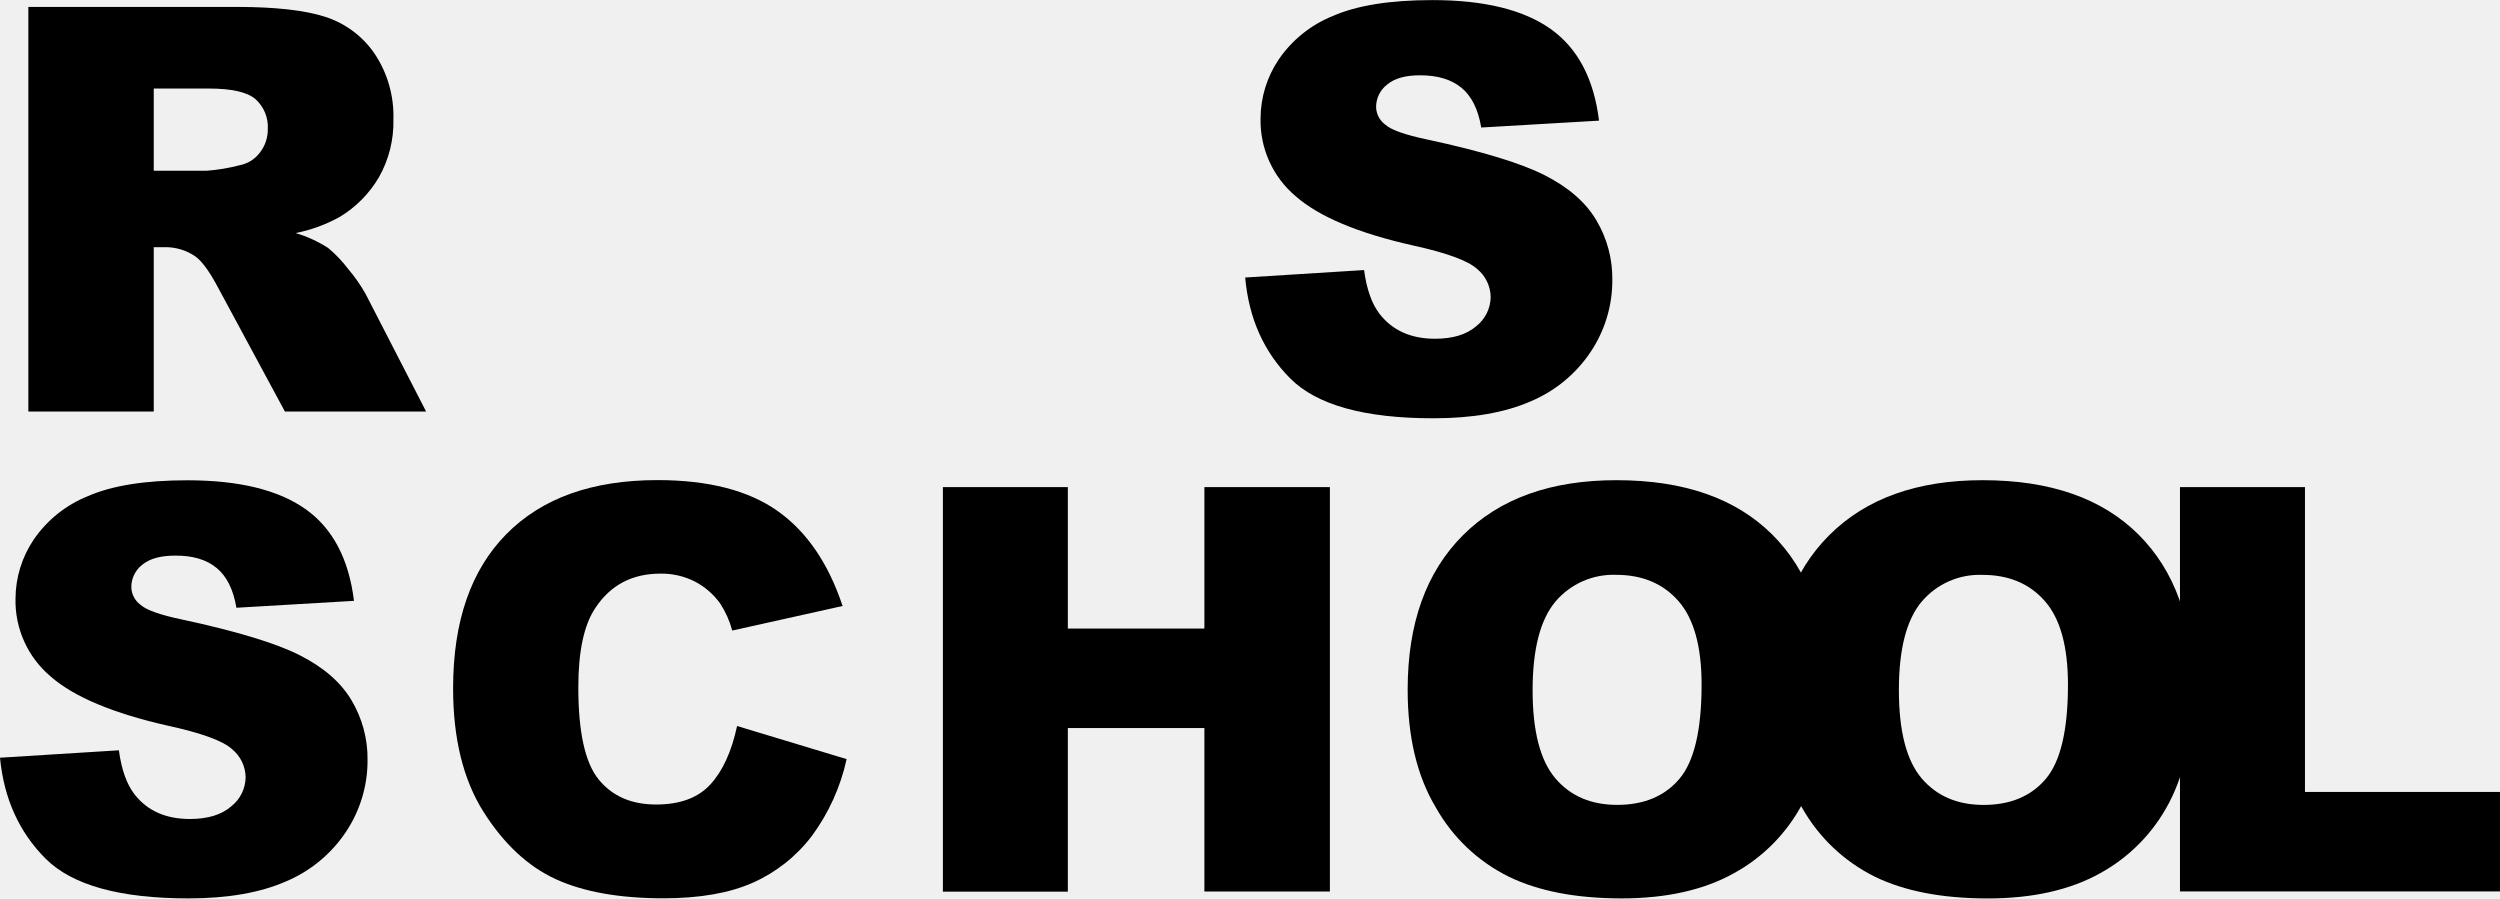
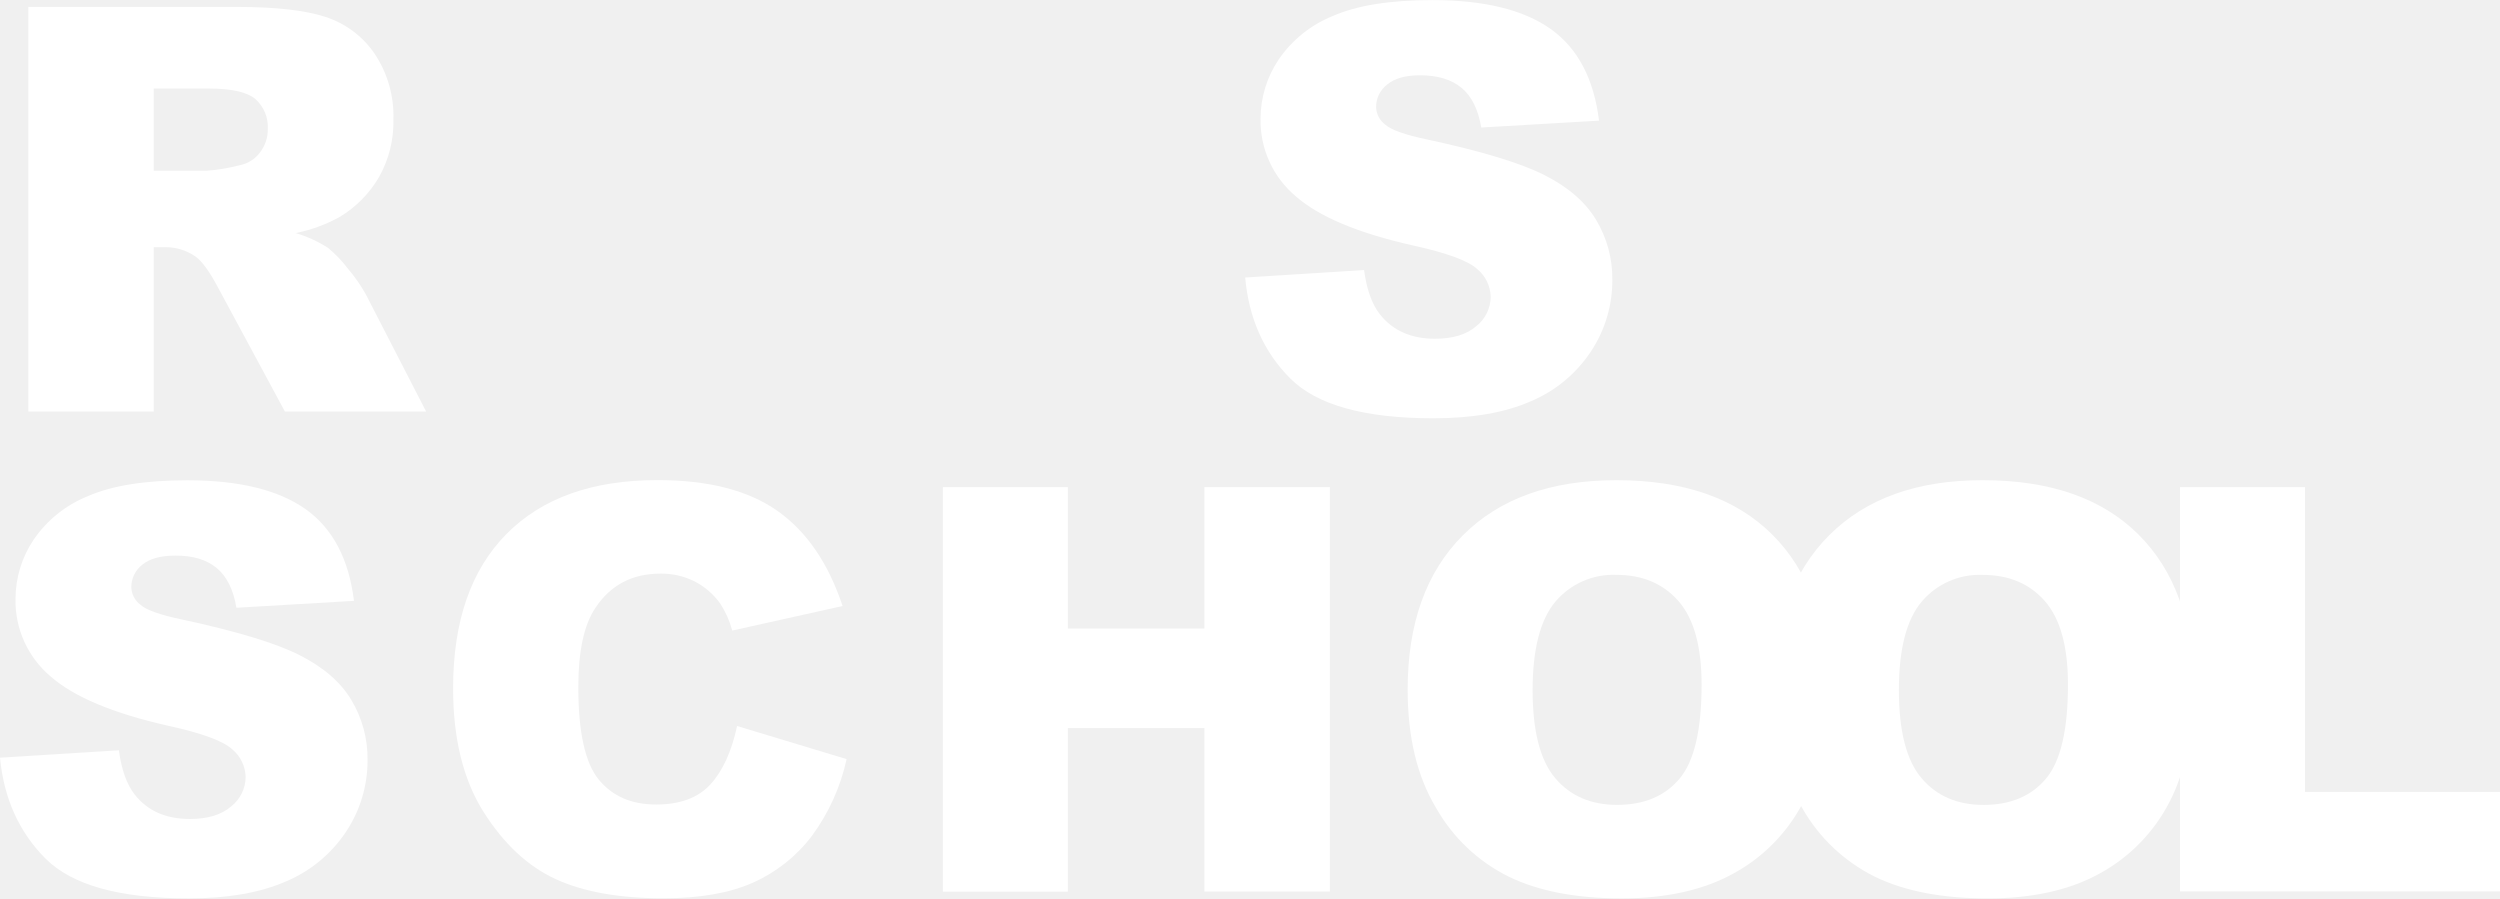
- <svg xmlns="http://www.w3.org/2000/svg" viewBox="0 0 552.85 198.67">
+ <svg xmlns="http://www.w3.org/2000/svg" viewBox="0 0 552.85 198.67" fill="#fff">
  <g id="Layer_2" data-name="Layer 2">
    <g id="Layer_1-2" data-name="Layer 1">
      <path d="M275.36,61.37l26.29-1.65q.86,6.41,3.48,9.76,4.28,5.43,12.2,5.43,5.91,0,9.12-2.77a8.34,8.34,0,0,0,3.2-6.44,8.18,8.18,0,0,0-3-6.22q-3-2.74-14.15-5.19-18.18-4.08-25.93-10.86a21.84,21.84,0,0,1-7.81-17.26,23.44,23.44,0,0,1,4-13,26.47,26.47,0,0,1,12-9.64q8-3.51,22-3.51,17.14,0,26.14,6.38t10.71,20.28l-26.05,1.52q-1-6-4.36-8.78T314,16.65c-3.21,0-5.63.69-7.25,2.05a6.25,6.25,0,0,0-2.44,5,5,5,0,0,0,2,3.84q1.95,1.77,9.27,3.3,18.12,3.9,26,7.9t11.4,9.91a25.12,25.12,0,0,1,3.57,13.24,28.37,28.37,0,0,1-4.75,15.86,29.83,29.83,0,0,1-13.3,11q-8.55,3.75-21.54,3.75-22.81,0-31.6-8.78T275.36,61.37Z" />
      <path d="M6.27,91V1.53H52.33q12.81,0,19.58,2.19a20.93,20.93,0,0,1,10.92,8.14A24.75,24.75,0,0,1,87,26.35,24.8,24.8,0,0,1,83.8,39.19,24.91,24.91,0,0,1,75.07,48a33.63,33.63,0,0,1-9.7,3.54,27.79,27.79,0,0,1,7.19,3.29A27.79,27.79,0,0,1,77,59.49,35.16,35.16,0,0,1,80.85,65L94.23,91H63L48.24,63.63q-2.81-5.31-5-6.9a11.63,11.63,0,0,0-6.78-2.07H34V91ZM34,37.76H45.68A41,41,0,0,0,53,36.54a7.3,7.3,0,0,0,4.48-2.81,8.24,8.24,0,0,0,1.74-5.18,8.23,8.23,0,0,0-2.75-6.65q-2.74-2.32-10.31-2.32H34Z" />
      <path d="M0,167.56l26.29-1.64q.86,6.41,3.48,9.76Q34,181.11,42,181.11q5.91,0,9.12-2.78a8.34,8.34,0,0,0,3.2-6.44,8.2,8.2,0,0,0-3-6.22q-3-2.74-14.15-5.18-18.18-4.1-25.93-10.86a21.87,21.87,0,0,1-7.81-17.27,23.49,23.49,0,0,1,4-13,26.47,26.47,0,0,1,12-9.64q8-3.51,22-3.51,17.14,0,26.14,6.38t10.71,20.28l-26,1.53q-1-6-4.36-8.79t-9.19-2.74q-4.81,0-7.25,2a6.25,6.25,0,0,0-2.44,5,5,5,0,0,0,2,3.85q1.95,1.77,9.27,3.29,18.12,3.9,26,7.9t11.4,9.91a25.15,25.15,0,0,1,3.57,13.24,28.35,28.35,0,0,1-4.75,15.86,29.83,29.83,0,0,1-13.3,11q-8.55,3.75-21.54,3.75-22.81,0-31.6-8.78T0,167.56Z" />
      <path d="M163,160.55l24.22,7.32a44.72,44.72,0,0,1-7.69,17,33.46,33.46,0,0,1-13,10.31q-7.78,3.47-19.8,3.47-14.58,0-23.82-4.23t-16-14.91q-6.72-10.67-6.71-27.31,0-22.18,11.8-34.11t33.4-11.92q16.91,0,26.57,6.84t14.36,21l-24.4,5.43a21,21,0,0,0-2.68-6,16,16,0,0,0-5.67-4.88,16.31,16.31,0,0,0-7.51-1.71q-9.39,0-14.39,7.56-3.8,5.61-3.79,17.61,0,14.86,4.52,20.38t12.69,5.51q7.92,0,12-4.45T163,160.55Z" />
      <path d="M208.51,107.72h27.63V139h30.2V107.72h27.75v89.43H266.34V161h-30.2v36.18H208.51Z" />
      <path d="M311.29,152.49q0-21.88,12.2-34.1t34-12.2q22.32,0,34.4,12T404,151.76q0,15.69-5.28,25.72a37.54,37.54,0,0,1-15.25,15.61q-10,5.58-24.86,5.58-15.12,0-25-4.82a37.59,37.59,0,0,1-16.07-15.25Q311.28,168.18,311.29,152.49Zm27.63.13q0,13.55,5,19.46t13.7,5.91q8.91,0,13.79-5.79t4.88-20.8q0-12.63-5.1-18.46t-13.82-5.82A16.78,16.78,0,0,0,344,133Q338.93,139,338.92,152.62Z" />
      <path d="M392.28,152.49q0-21.88,12.2-34.1t34-12.2q22.34,0,34.41,12t12.07,33.58q0,15.69-5.27,25.72a37.6,37.6,0,0,1-15.25,15.61q-10,5.58-24.86,5.58-15.13,0-25-4.82a37.67,37.67,0,0,1-16.08-15.25Q392.28,168.18,392.28,152.49Zm27.64.13q0,13.55,5,19.46T438.64,178q8.91,0,13.79-5.79t4.88-20.8q0-12.63-5.09-18.46t-13.82-5.82A16.77,16.77,0,0,0,425,133Q419.91,139,419.92,152.62Z" />
      <path d="M482.08,107.72h27.64v67.41h43.13v22H482.08Z" />
    </g>
  </g>
</svg>
